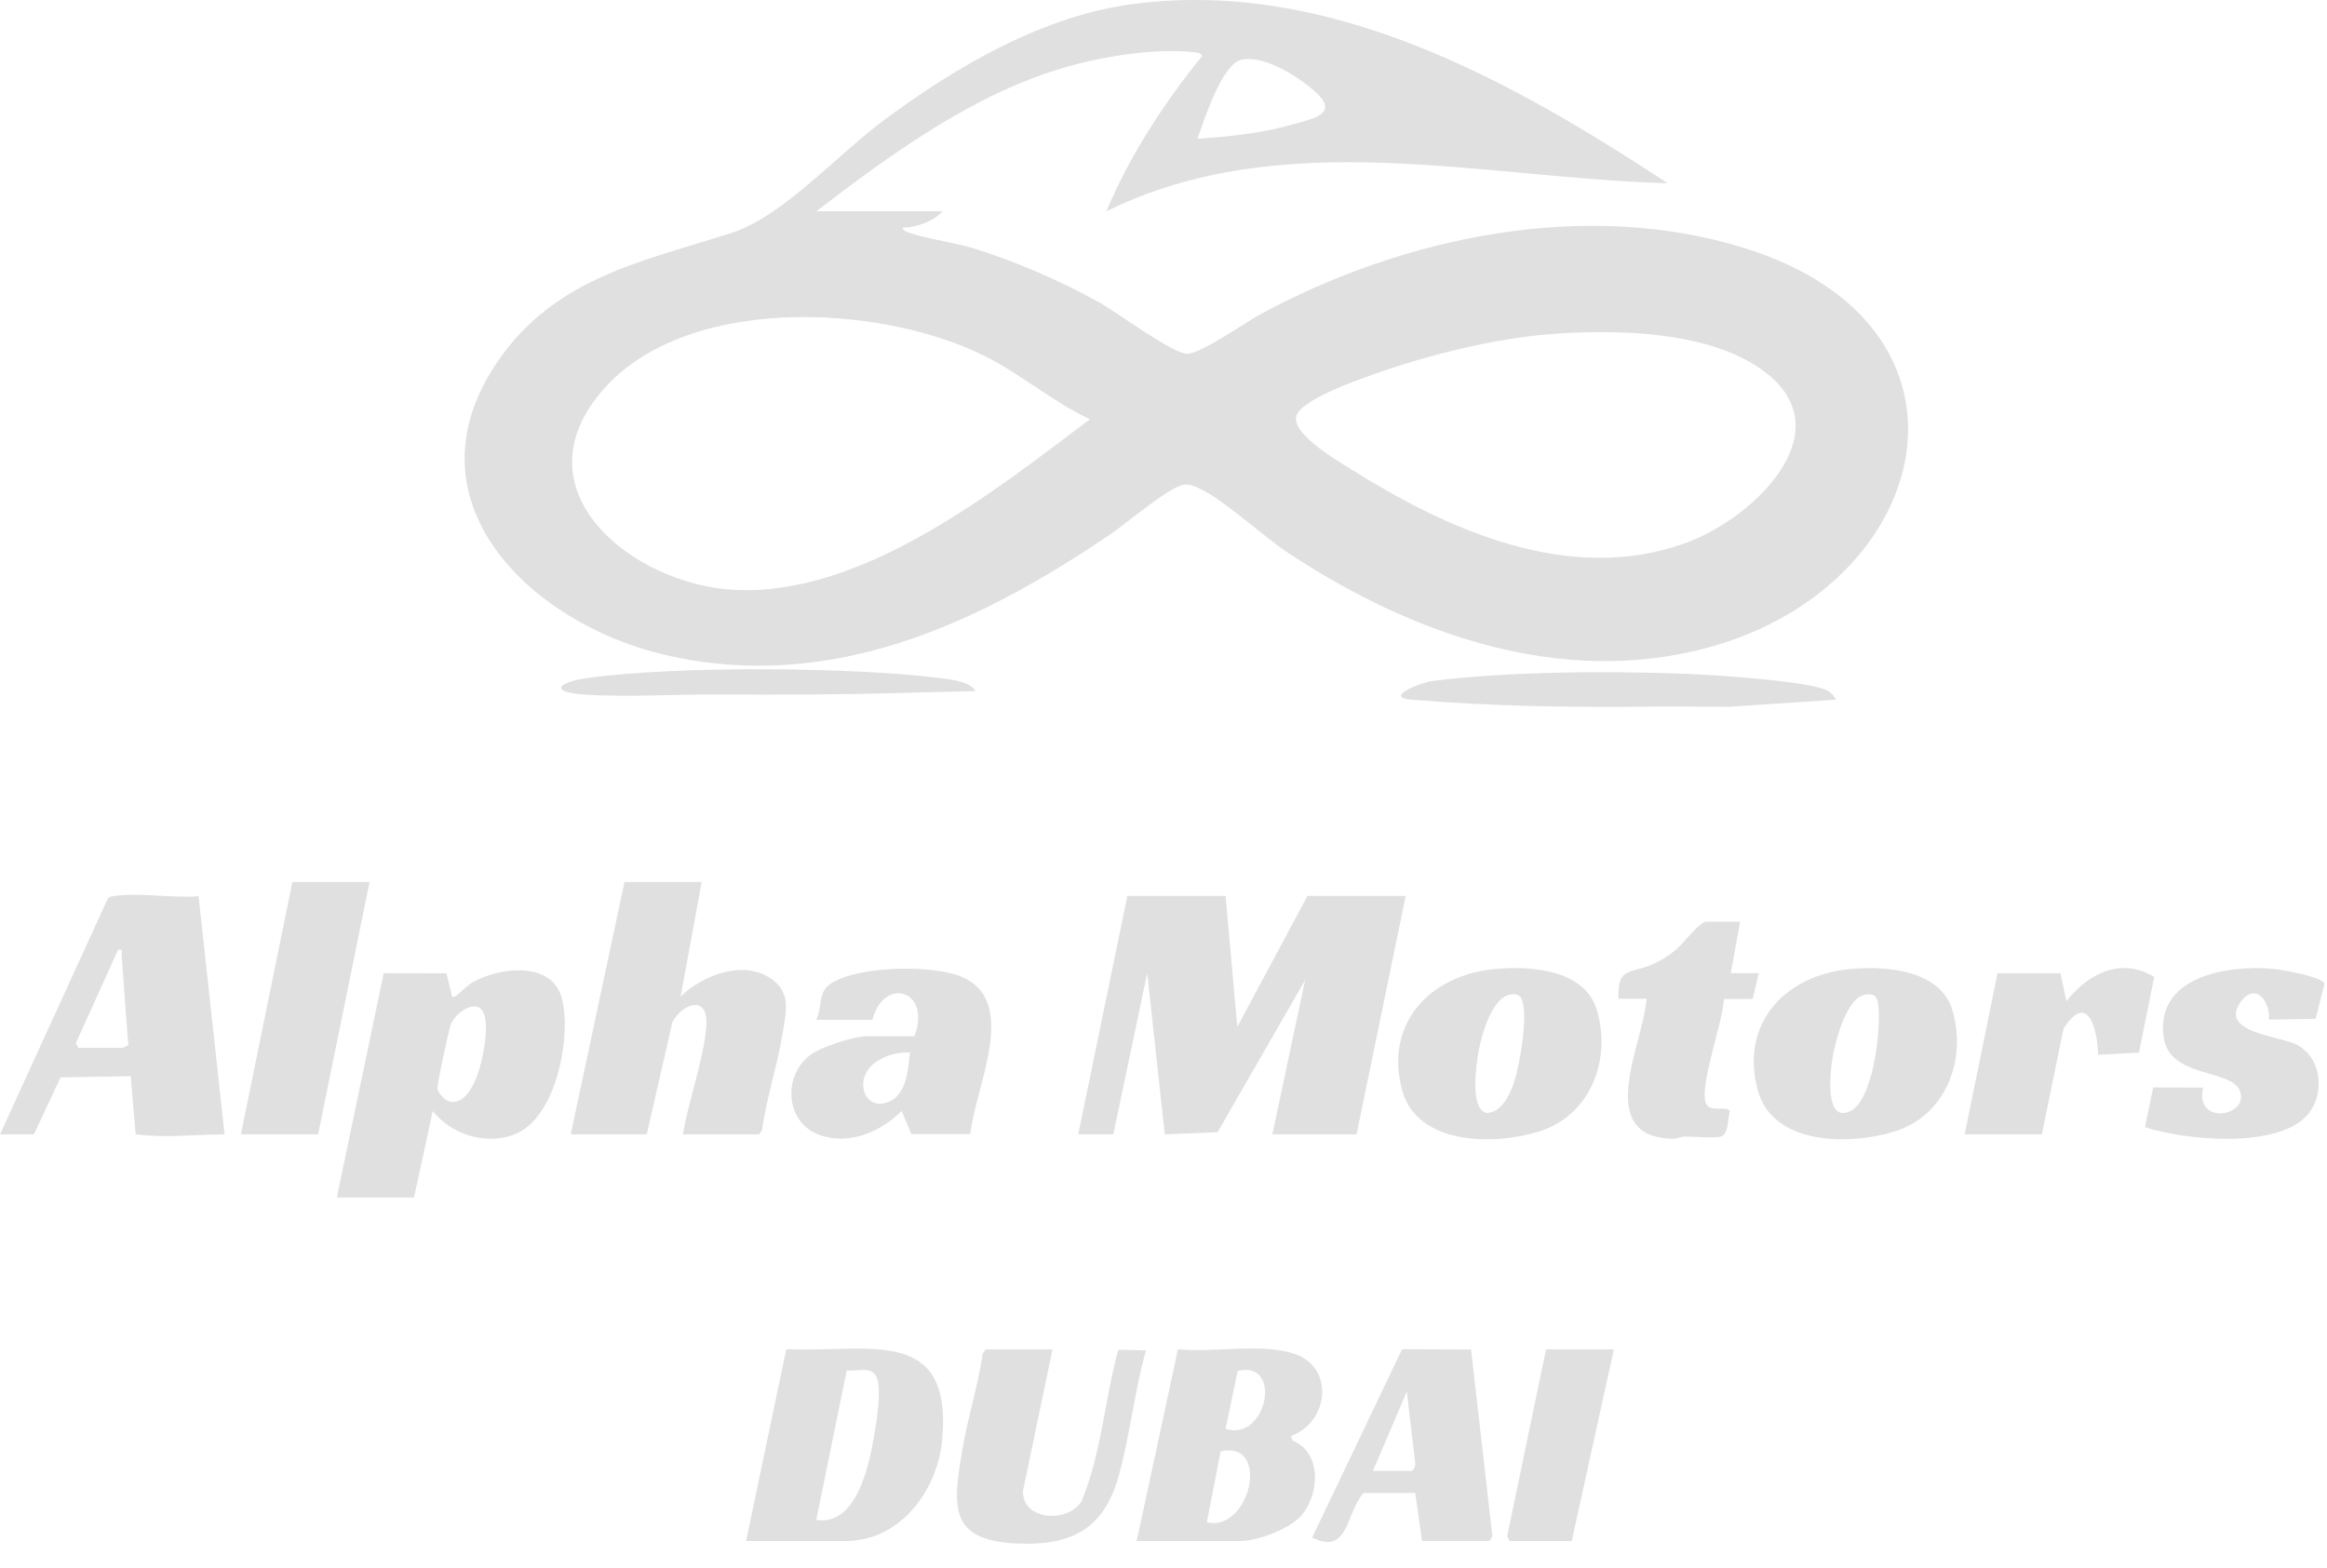
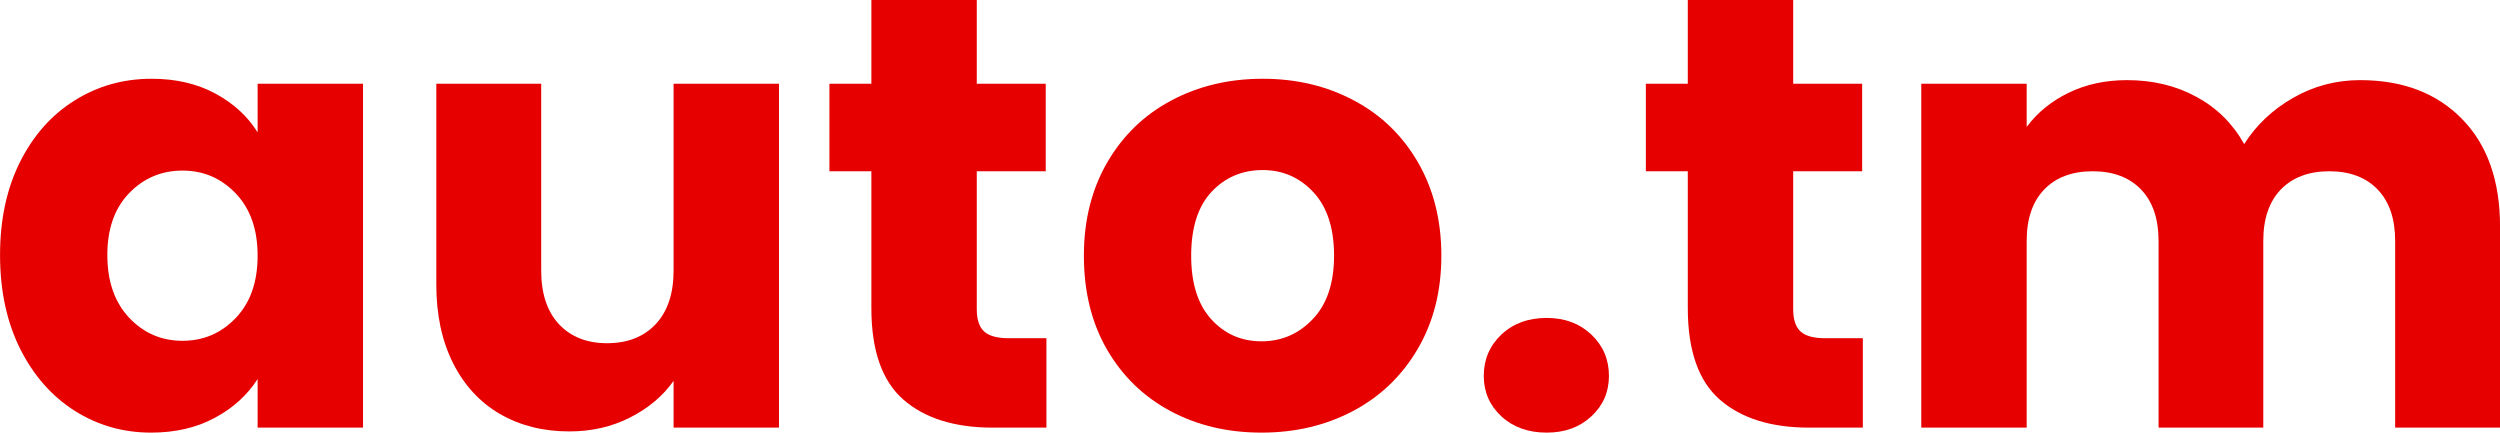
- <svg xmlns="http://www.w3.org/2000/svg" width="92" height="62" viewBox="0 0 92 62" fill="none">
-   <path d="M37.266 8.353C36.904 8.762 36.227 8.997 35.694 9.001C35.668 9.019 35.742 9.118 35.786 9.14C36.269 9.376 37.779 9.602 38.447 9.807C40.111 10.319 41.913 11.096 43.431 11.942C44.123 12.327 46.383 13.993 46.929 13.993C47.476 13.993 49.251 12.739 49.872 12.405C55.532 9.354 62.684 7.855 68.962 9.808C78.983 12.926 76.487 23.184 67.524 25.61C61.697 27.188 55.798 25.076 50.96 21.885C49.94 21.213 48.445 19.818 47.487 19.35C47.27 19.244 47.093 19.15 46.838 19.162C46.309 19.186 44.525 20.703 43.953 21.091C38.69 24.679 32.801 27.434 26.243 25.887C20.968 24.642 15.909 19.8 19.676 14.295C21.944 10.981 25.386 10.342 28.923 9.211C30.936 8.567 33.124 6.104 34.926 4.768C37.82 2.621 41.262 0.595 44.91 0.143C52.638 -0.814 59.742 3.185 65.933 7.246C58.55 7.041 50.704 4.93 43.741 8.355C44.678 6.127 46.016 4.083 47.53 2.209C47.442 2.075 47.352 2.081 47.213 2.066C45.66 1.896 43.648 2.222 42.149 2.651C38.523 3.689 35.225 6.091 32.275 8.355H37.268L37.266 8.353ZM47.346 5.487C48.626 5.396 49.92 5.269 51.157 4.907C51.809 4.717 52.913 4.528 52.107 3.733C51.461 3.095 50.001 2.155 49.076 2.365C48.304 2.54 47.594 4.776 47.346 5.487ZM43.092 16.58C41.627 15.897 40.28 14.733 38.842 14.033C34.655 11.995 26.955 11.633 23.718 15.56C20.482 19.488 25.048 23.098 28.991 23.324C34.055 23.613 39.272 19.462 43.091 16.579L43.092 16.58ZM61.659 13.187C59.038 13.344 56.013 14.139 53.562 15.075C53.002 15.289 51.52 15.868 51.274 16.397C50.954 17.087 52.822 18.185 53.327 18.502C57.196 20.939 62.015 23.145 66.627 21.48C69.461 20.456 73.189 16.773 69.345 14.415C67.239 13.123 64.07 13.043 61.658 13.187L61.659 13.187Z" fill="#E0E0E0" />
-   <path d="M48.455 35.432L48.918 40.607L51.691 35.432H55.575L53.633 44.859H50.304L51.598 38.76L48.138 44.773L46.05 44.86L45.357 38.481L44.016 44.859H42.629L44.571 35.432H48.455Z" fill="#E0E0E0" />
-   <path d="M27.742 34.878L26.91 39.406C27.785 38.557 29.414 37.936 30.509 38.719C31.282 39.272 31.078 40.007 30.951 40.811C30.746 42.113 30.306 43.39 30.127 44.7L30.007 44.859H27.002C27.217 43.517 27.833 41.885 27.926 40.559C28.011 39.337 26.997 39.658 26.584 40.421L25.569 44.859H22.564L24.69 34.878H27.742Z" fill="#E0E0E0" />
-   <path d="M13.316 47.354L15.17 38.486L17.653 38.491C17.72 38.745 17.769 39.019 17.846 39.27C17.866 39.334 17.817 39.478 17.986 39.405C18.119 39.346 18.455 38.982 18.651 38.868C19.725 38.236 21.853 37.978 22.223 39.515C22.594 41.053 21.984 44.057 20.503 44.785C19.355 45.348 17.874 44.911 17.11 43.934L16.369 47.354H13.317H13.316ZM18.742 39.8C18.374 39.812 17.946 40.182 17.818 40.531C17.732 40.767 17.277 42.896 17.293 43.055C17.308 43.203 17.589 43.504 17.729 43.547C18.459 43.768 18.864 42.64 19.004 42.087C19.119 41.633 19.525 39.773 18.742 39.8V39.8Z" fill="#E0E0E0" />
-   <path d="M0.001 44.859L4.248 35.564C4.329 35.444 4.447 35.444 4.573 35.428C5.552 35.295 6.838 35.526 7.851 35.442L8.878 44.859C7.698 44.864 6.544 45.01 5.363 44.859L5.169 42.558L2.395 42.605L1.341 44.858H0L0.001 44.859ZM3.098 41.439H4.855C4.888 41.439 5.004 41.344 5.072 41.332C4.98 40.158 4.899 38.968 4.809 37.786C4.799 37.648 4.88 37.521 4.671 37.556L2.999 41.25L3.098 41.438V41.439Z" fill="#E0E0E0" />
-   <path d="M29.498 60.94L31.083 53.373L31.206 53.355C34.352 53.483 37.647 52.424 37.254 56.908C37.078 58.917 35.617 60.94 33.428 60.94H29.499H29.498ZM32.271 60.108C33.864 60.345 34.35 57.987 34.556 56.8C34.653 56.242 34.87 54.923 34.651 54.448C34.453 54.017 33.869 54.238 33.477 54.198L32.271 60.108Z" fill="#E0E0E0" />
-   <path d="M44.941 60.941L46.57 53.356C47.968 53.51 49.876 53.093 51.188 53.542C52.791 54.091 52.513 56.258 51.046 56.784L51.102 56.972C52.287 57.433 52.171 59.156 51.414 59.97C50.953 60.467 49.723 60.941 49.057 60.941H44.942H44.941ZM48.455 56.504C50.068 57.038 50.749 53.793 48.934 54.211L48.455 56.504ZM47.715 60.201C49.414 60.602 50.264 56.956 48.26 57.39L47.715 60.201Z" fill="#E0E0E0" />
-   <path d="M73.125 38.324C74.522 38.188 76.707 38.339 77.187 39.94C77.772 41.895 76.938 44.103 74.921 44.74C73.139 45.303 70.077 45.304 69.491 43.103C68.79 40.466 70.57 38.572 73.124 38.324H73.125ZM73.77 39.329C72.974 39.432 72.529 41.285 72.43 41.973C72.358 42.472 72.153 44.368 73.117 43.959C74.081 43.55 74.376 40.625 74.257 39.725C74.216 39.406 74.104 39.286 73.77 39.329Z" fill="#E0E0E0" />
-   <path d="M59.071 38.324C60.488 38.187 62.643 38.32 63.132 39.94C63.722 41.895 62.885 44.102 60.866 44.74C59.094 45.3 56.024 45.305 55.433 43.106C54.725 40.475 56.533 38.571 59.071 38.324V38.324ZM59.715 39.33C58.994 39.445 58.59 40.886 58.47 41.514C58.371 42.036 58.086 43.908 58.788 44.012C59.351 43.989 59.664 43.344 59.834 42.876C60.074 42.214 60.442 40.089 60.153 39.5C60.065 39.318 59.896 39.301 59.716 39.33H59.715Z" fill="#E0E0E0" />
-   <path d="M32.273 40.33C32.541 39.753 32.297 39.187 32.948 38.833C34.066 38.224 36.52 38.174 37.729 38.528C40.471 39.33 38.55 42.929 38.364 44.846H36.031L35.649 43.935C34.822 44.754 33.616 45.279 32.459 44.904C30.976 44.424 30.909 42.362 32.209 41.607C32.638 41.357 33.788 40.978 34.26 40.978H36.156C36.838 39.138 34.934 38.6 34.491 40.331H32.272L32.273 40.33ZM35.971 41.624C35.184 41.587 34.087 42.024 34.129 42.957C34.148 43.375 34.462 43.698 34.884 43.641C35.811 43.516 35.91 42.37 35.971 41.624Z" fill="#E0E0E0" />
-   <path d="M89.705 40.321C89.753 39.494 89.103 38.824 88.544 39.687C87.798 40.84 90.115 40.964 90.796 41.31C91.838 41.84 91.937 43.36 91.165 44.156C89.936 45.425 86.374 45.091 84.802 44.575L85.128 43.005L87.107 43.01C86.739 44.558 89.011 44.135 88.538 43.105C88.152 42.263 85.767 42.635 85.542 41.016C85.212 38.627 88.015 38.162 89.822 38.309C90.144 38.335 91.834 38.624 91.9 38.907L91.551 40.291L89.705 40.321H89.705Z" fill="#E0E0E0" />
-   <path d="M14.611 34.878L12.577 44.859H9.525L11.56 34.878H14.611Z" fill="#E0E0E0" />
-   <path d="M56.222 60.94L55.951 59.039L53.91 59.045C53.201 59.808 53.335 61.539 51.879 60.802L55.433 53.355L58.16 53.367L58.999 60.71C59.01 60.787 58.904 60.939 58.858 60.939H56.222V60.94ZM54.281 58.168H55.806C55.88 58.168 55.979 57.946 55.949 57.849L55.621 55.025L54.281 58.168Z" fill="#E0E0E0" />
-   <path d="M41.612 53.362L40.443 58.968C40.424 60.146 42.242 60.238 42.762 59.362C43.547 57.482 43.673 55.34 44.214 53.374L45.309 53.406C44.835 55.053 44.671 56.846 44.194 58.484C43.597 60.53 42.258 61.137 40.174 61.037C37.498 60.909 37.678 59.553 38.033 57.409C38.248 56.106 38.661 54.829 38.857 53.52L38.976 53.362H41.612Z" fill="#E0E0E0" />
-   <path d="M68.798 36.449L68.427 38.482H69.537L69.295 39.504L68.159 39.508C68.117 40.407 67.209 42.854 67.43 43.593C67.56 44.03 68.231 43.711 68.388 43.932C68.311 44.221 68.348 44.889 68.013 44.952C67.678 45.015 67.014 44.945 66.621 44.946C66.45 44.946 66.285 45.036 66.153 45.033C62.98 44.985 64.964 41.301 65.099 39.498H63.99C63.934 38.238 64.433 38.515 65.283 38.156C65.648 38.002 65.954 37.81 66.258 37.559C66.523 37.341 67.201 36.448 67.457 36.448H68.798V36.449Z" fill="#E0E0E0" />
-   <path d="M77.675 44.859L78.974 38.487H81.462L81.697 39.59C82.559 38.506 83.853 37.83 85.169 38.637L84.566 41.626L82.95 41.712C82.93 40.684 82.529 39.19 81.583 40.679L80.727 44.86H77.675V44.859Z" fill="#E0E0E0" />
-   <path d="M63.806 53.362L62.141 60.94H59.69L59.588 60.749L61.124 53.362H63.806Z" fill="#E0E0E0" />
-   <path d="M72.59 27.668L68.386 27.95C67.428 27.956 66.469 27.93 65.512 27.942C62.276 27.983 59.051 27.938 55.806 27.669C54.676 27.576 56.169 26.989 56.64 26.93C59.675 26.548 63.648 26.527 66.722 26.648C67.703 26.687 71.588 26.934 72.252 27.313C72.378 27.385 72.53 27.532 72.59 27.667V27.668Z" fill="#E0E0E0" />
-   <path d="M38.561 27.332C37.592 27.36 36.618 27.371 35.649 27.401C33.143 27.475 30.847 27.477 28.347 27.464C26.697 27.455 24.664 27.579 23.073 27.465C21.694 27.367 22.074 26.977 23.19 26.818C26.658 26.325 33.697 26.372 37.194 26.818C37.653 26.876 38.403 26.971 38.561 27.332V27.332Z" fill="#E0E0E0" />
+ <svg xmlns="http://www.w3.org/2000/svg" zoomAndPan="magnify" preserveAspectRatio="xMidYMid meet" version="1.2" viewBox="73.06 167.39 227.18 39.31">
+   <defs />
+   <g id="5ec4ff220e">
+     <g style="fill:#e60000;fill-opacity:1;">
+       <g transform="translate(71.50195, 206.25)">
+         <path style="stroke:none" d="M 1.562 -15.688 C 1.562 -18.895 2.164 -21.711 3.375 -24.141 C 4.594 -26.566 6.25 -28.43 8.344 -29.734 C 10.438 -31.047 12.77 -31.703 15.344 -31.703 C 17.539 -31.703 19.469 -31.254 21.125 -30.359 C 22.789 -29.461 24.07 -28.285 24.969 -26.828 L 24.969 -31.25 L 34.547 -31.25 L 34.547 0 L 24.969 0 L 24.969 -4.422 C 24.039 -2.961 22.742 -1.785 21.078 -0.891 C 19.422 0.004 17.488 0.453 15.281 0.453 C 12.75 0.453 10.438 -0.207 8.344 -1.531 C 6.25 -2.863 4.594 -4.75 3.375 -7.188 C 2.164 -9.633 1.562 -12.469 1.562 -15.688 Z M 24.969 -15.625 C 24.969 -18.008 24.305 -19.895 22.984 -21.281 C 21.66 -22.664 20.047 -23.359 18.141 -23.359 C 16.234 -23.359 14.617 -22.676 13.297 -21.312 C 11.973 -19.945 11.312 -18.07 11.312 -15.688 C 11.312 -13.289 11.973 -11.391 13.297 -9.984 C 14.617 -8.586 16.234 -7.891 18.141 -7.891 C 20.047 -7.891 21.66 -8.582 22.984 -9.969 C 24.305 -11.352 24.969 -13.238 24.969 -15.625 Z M 24.969 -15.625 " />
+       </g>
+     </g>
+     <g style="fill:#e60000;fill-opacity:1;">
+       <g transform="translate(109.5206, 206.25)">
+         <path style="stroke:none" d="M 34.328 -31.25 L 34.328 0 L 24.75 0 L 24.75 -4.25 C 23.781 -2.875 22.461 -1.766 20.797 -0.922 C 19.141 -0.078 17.301 0.344 15.281 0.344 C 12.895 0.344 10.785 -0.188 8.953 -1.25 C 7.129 -2.32 5.711 -3.863 4.703 -5.875 C 3.691 -7.895 3.188 -10.266 3.188 -12.984 L 3.188 -31.25 L 12.719 -31.25 L 12.719 -14.281 C 12.719 -12.188 13.254 -10.562 14.328 -9.406 C 15.41 -8.25 16.867 -7.672 18.703 -7.672 C 20.566 -7.672 22.039 -8.25 23.125 -9.406 C 24.207 -10.562 24.75 -12.188 24.75 -14.281 L 24.75 -31.25 Z M 34.328 -31.25 " />
+       </g>
+     </g>
+     <g style="fill:#e60000;fill-opacity:1;">
+       <g transform="translate(147.2594, 206.25)">
+         <path style="stroke:none" d="M 20.891 -8.125 L 20.891 0 L 16.016 0 C 12.547 0 9.836 -0.848 7.891 -2.547 C 5.953 -4.242 4.984 -7.016 4.984 -10.859 L 4.984 -23.297 L 1.172 -23.297 L 1.172 -31.25 L 4.984 -31.25 L 4.984 -38.859 L 14.562 -38.859 L 14.562 -31.25 L 20.828 -31.25 L 20.828 -23.297 L 14.562 -23.297 L 14.562 -10.75 C 14.562 -9.82 14.785 -9.148 15.234 -8.734 C 15.68 -8.328 16.426 -8.125 17.469 -8.125 Z M 20.891 -8.125 " />
+       </g>
+     </g>
+     <g style="fill:#e60000;fill-opacity:1;">
+       <g transform="translate(169.9922, 206.25)">
+         <path style="stroke:none" d="M 17.703 0.453 C 14.641 0.453 11.883 -0.195 9.438 -1.5 C 6.988 -2.812 5.062 -4.68 3.656 -7.109 C 2.258 -9.535 1.562 -12.375 1.562 -15.625 C 1.562 -18.832 2.27 -21.66 3.688 -24.109 C 5.113 -26.555 7.055 -28.43 9.516 -29.734 C 11.984 -31.047 14.75 -31.703 17.812 -31.703 C 20.875 -31.703 23.633 -31.047 26.094 -29.734 C 28.562 -28.43 30.504 -26.555 31.922 -24.109 C 33.336 -21.66 34.047 -18.832 34.047 -15.625 C 34.047 -12.414 33.328 -9.586 31.891 -7.141 C 30.453 -4.691 28.488 -2.812 26 -1.5 C 23.52 -0.195 20.754 0.453 17.703 0.453 Z M 17.703 -7.844 C 19.523 -7.844 21.078 -8.516 22.359 -9.859 C 23.648 -11.203 24.297 -13.125 24.297 -15.625 C 24.297 -18.125 23.672 -20.047 22.422 -21.391 C 21.172 -22.734 19.633 -23.406 17.812 -23.406 C 15.945 -23.406 14.395 -22.742 13.156 -21.422 C 11.926 -20.098 11.312 -18.164 11.312 -15.625 C 11.312 -13.125 11.914 -11.203 13.125 -9.859 C 14.344 -8.516 15.867 -7.844 17.703 -7.844 Z M 17.703 -7.844 " />
+       </g>
+     </g>
+     <g style="fill:#e60000;fill-opacity:1;">
+       <g transform="translate(205.6592, 206.25)">
+         <path style="stroke:none" d="M 7.953 0.453 C 6.273 0.453 4.898 -0.039 3.828 -1.031 C 2.766 -2.02 2.234 -3.242 2.234 -4.703 C 2.234 -6.191 2.766 -7.441 3.828 -8.453 C 4.898 -9.461 6.273 -9.969 7.953 -9.969 C 9.598 -9.969 10.953 -9.461 12.016 -8.453 C 13.078 -7.441 13.609 -6.191 13.609 -4.703 C 13.609 -3.242 13.078 -2.02 12.016 -1.031 C 10.953 -0.039 9.598 0.453 7.953 0.453 Z M 7.953 0.453 " />
+       </g>
+     </g>
+     <g style="fill:#e60000;fill-opacity:1;">
+       <g transform="translate(221.449, 206.25)">
+         <path style="stroke:none" d="M 20.891 -8.125 L 20.891 0 L 16.016 0 C 12.547 0 9.836 -0.848 7.891 -2.547 C 5.953 -4.242 4.984 -7.016 4.984 -10.859 L 4.984 -23.297 L 1.172 -23.297 L 1.172 -31.25 L 4.984 -31.25 L 4.984 -38.859 L 14.562 -38.859 L 14.562 -31.25 L 20.828 -31.25 L 20.828 -23.297 L 14.562 -23.297 L 14.562 -10.75 C 14.562 -9.82 14.785 -9.148 15.234 -8.734 C 15.68 -8.328 16.426 -8.125 17.469 -8.125 Z M 20.891 -8.125 " />
+       </g>
+     </g>
+     <g style="fill:#e60000;fill-opacity:1;">
+       <g transform="translate(244.1818, 206.25)">
+         <path style="stroke:none" d="M 43.344 -31.578 C 47.227 -31.578 50.316 -30.398 52.609 -28.047 C 54.91 -25.703 56.062 -22.438 56.062 -18.25 L 56.062 0 L 46.531 0 L 46.531 -16.969 C 46.531 -18.977 46 -20.535 44.938 -21.641 C 43.875 -22.742 42.41 -23.297 40.547 -23.297 C 38.68 -23.297 37.211 -22.742 36.141 -21.641 C 35.078 -20.535 34.547 -18.977 34.547 -16.969 L 34.547 0 L 25.031 0 L 25.031 -16.969 C 25.031 -18.977 24.5 -20.535 23.438 -21.641 C 22.375 -22.742 20.91 -23.297 19.047 -23.297 C 17.172 -23.297 15.703 -22.742 14.641 -21.641 C 13.578 -20.535 13.047 -18.977 13.047 -16.969 L 13.047 0 L 3.469 0 L 3.469 -31.25 L 13.047 -31.25 L 13.047 -27.328 C 14.016 -28.629 15.281 -29.66 16.844 -30.422 C 18.414 -31.191 20.191 -31.578 22.172 -31.578 C 24.523 -31.578 26.625 -31.07 28.469 -30.062 C 30.32 -29.062 31.77 -27.629 32.812 -25.766 C 33.895 -27.484 35.367 -28.879 37.234 -29.953 C 39.109 -31.035 41.145 -31.578 43.344 -31.578 Z M 43.344 -31.578 " />
+       </g>
+     </g>
+   </g>
</svg>
